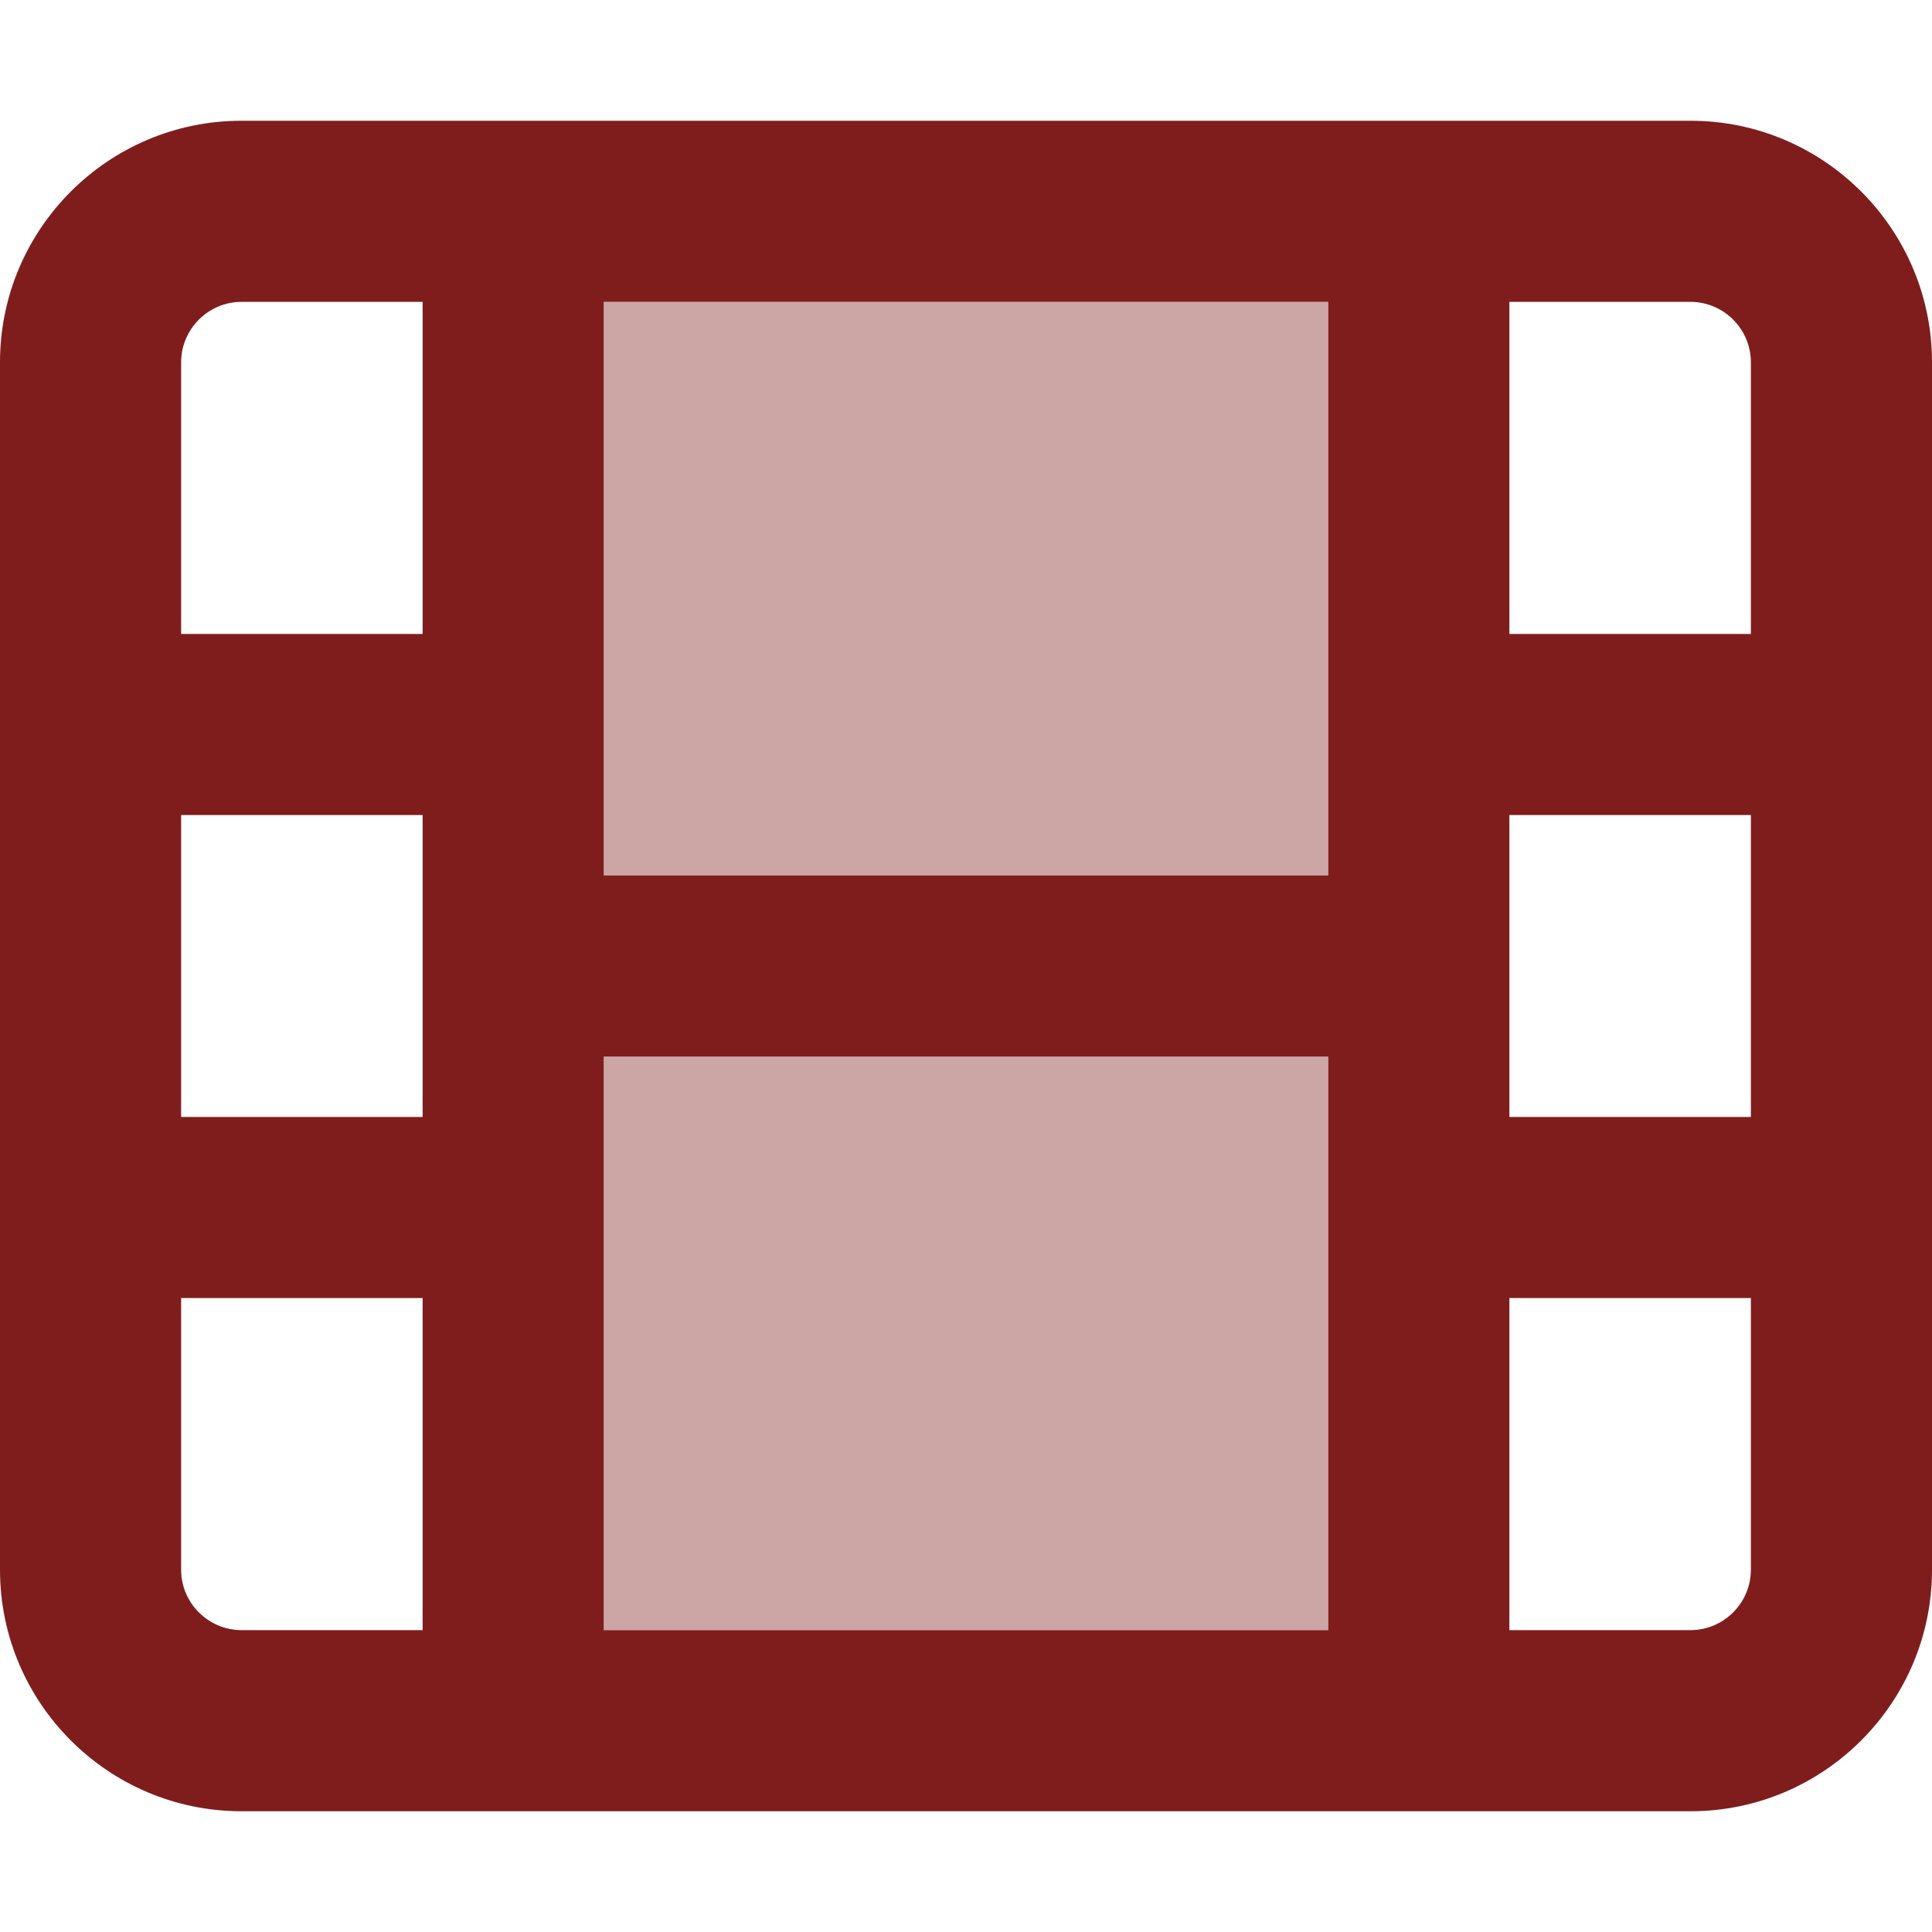
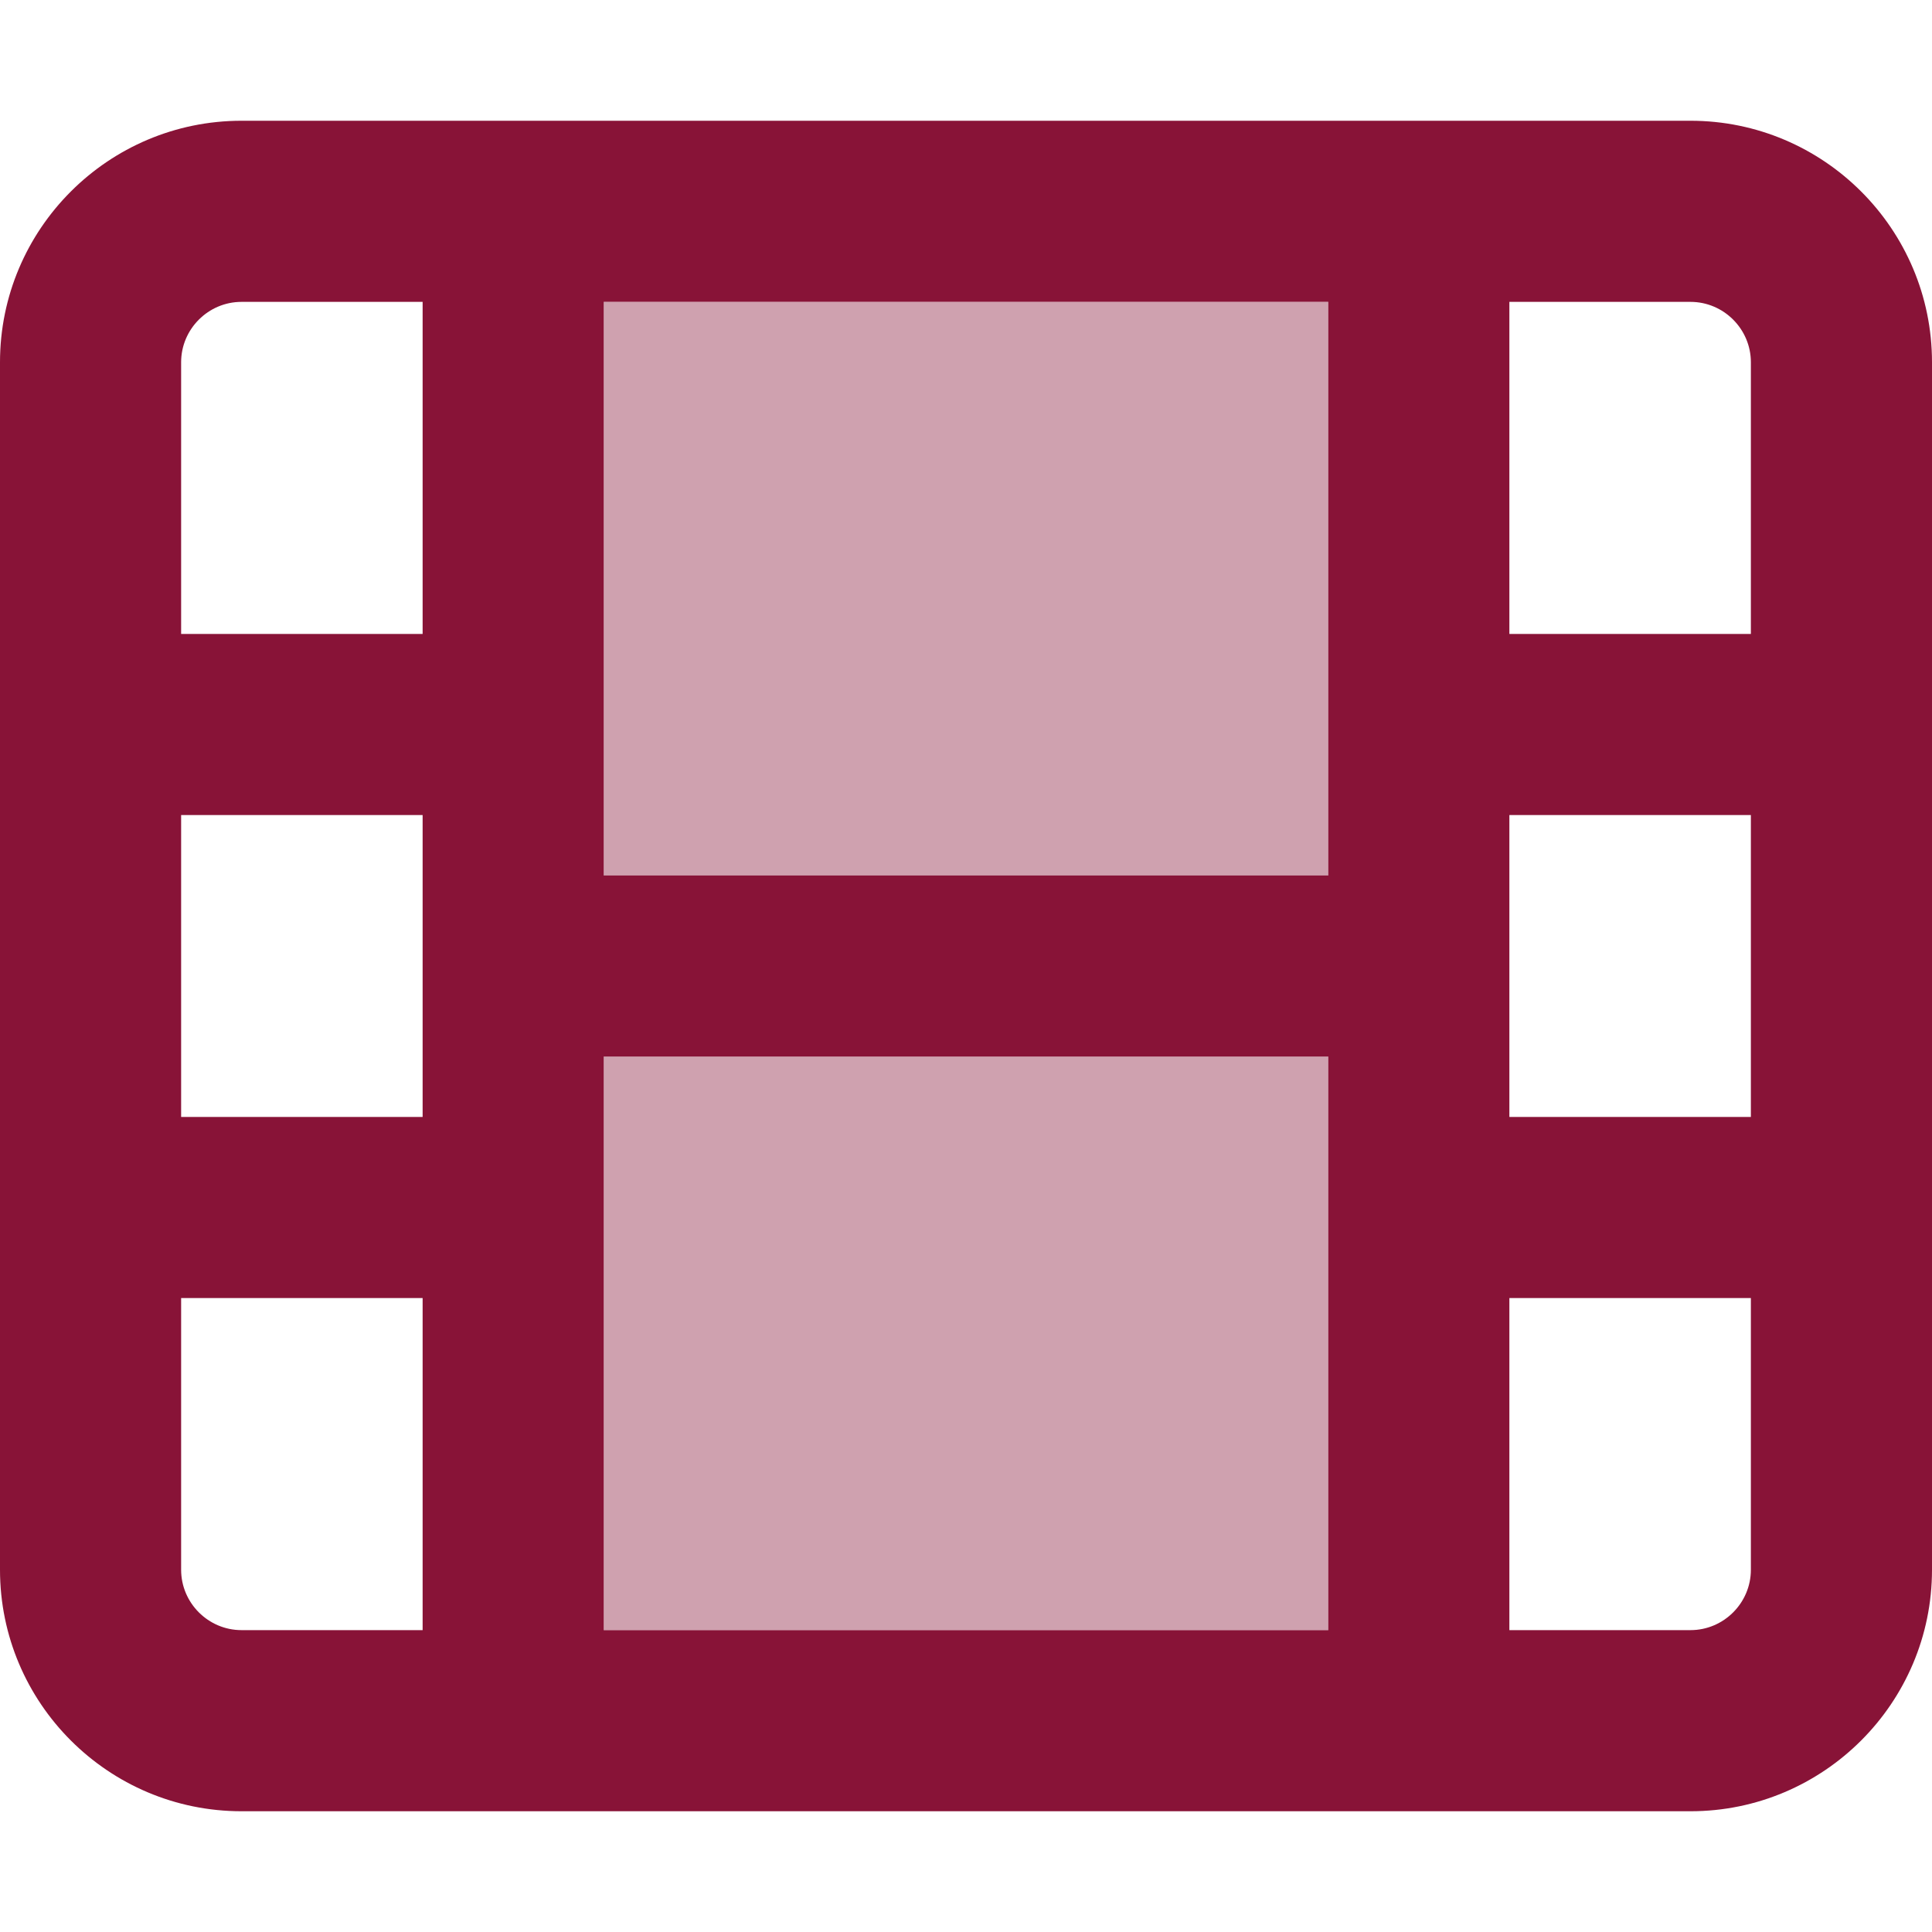
<svg xmlns="http://www.w3.org/2000/svg" viewBox="0 0 512 512">
  <style>
    path {
-       fill: #7f1d1d;  /* red-900 */
+       fill: #881337;  /* rose-900 */
    }
    @media (prefers-color-scheme: dark) {
      path {
-         fill: #991b1b;  /* red-800 */
+         fill: #9f1239;  /* rose-800 */
      }
    }
  </style>
  <path class="fa-secondary" opacity=".4" d="M160 80l0 112 0 40 192 0 0-40 0-112L160 80zm0 200l0 40 0 112 192 0 0-112 0-40-192 0z" />
  <path class="fa-primary" d="M352 432l-192 0 0-112 0-40 192 0 0 40 0 112zm0-200l-192 0 0-40 0-112 192 0 0 112 0 40zM64 80l48 0 0 88-64 0 0-72c0-8.8 7.2-16 16-16zM48 216l64 0 0 80-64 0 0-80zm64 216l-48 0c-8.8 0-16-7.2-16-16l0-72 64 0 0 88zM400 168l0-88 48 0c8.8 0 16 7.2 16 16l0 72-64 0zm0 48l64 0 0 80-64 0 0-80zm0 128l64 0 0 72c0 8.8-7.2 16-16 16l-48 0 0-88zM448 32L64 32C28.7 32 0 60.7 0 96L0 416c0 35.3 28.7 64 64 64l384 0c35.3 0 64-28.7 64-64l0-320c0-35.3-28.7-64-64-64z" />
</svg>
